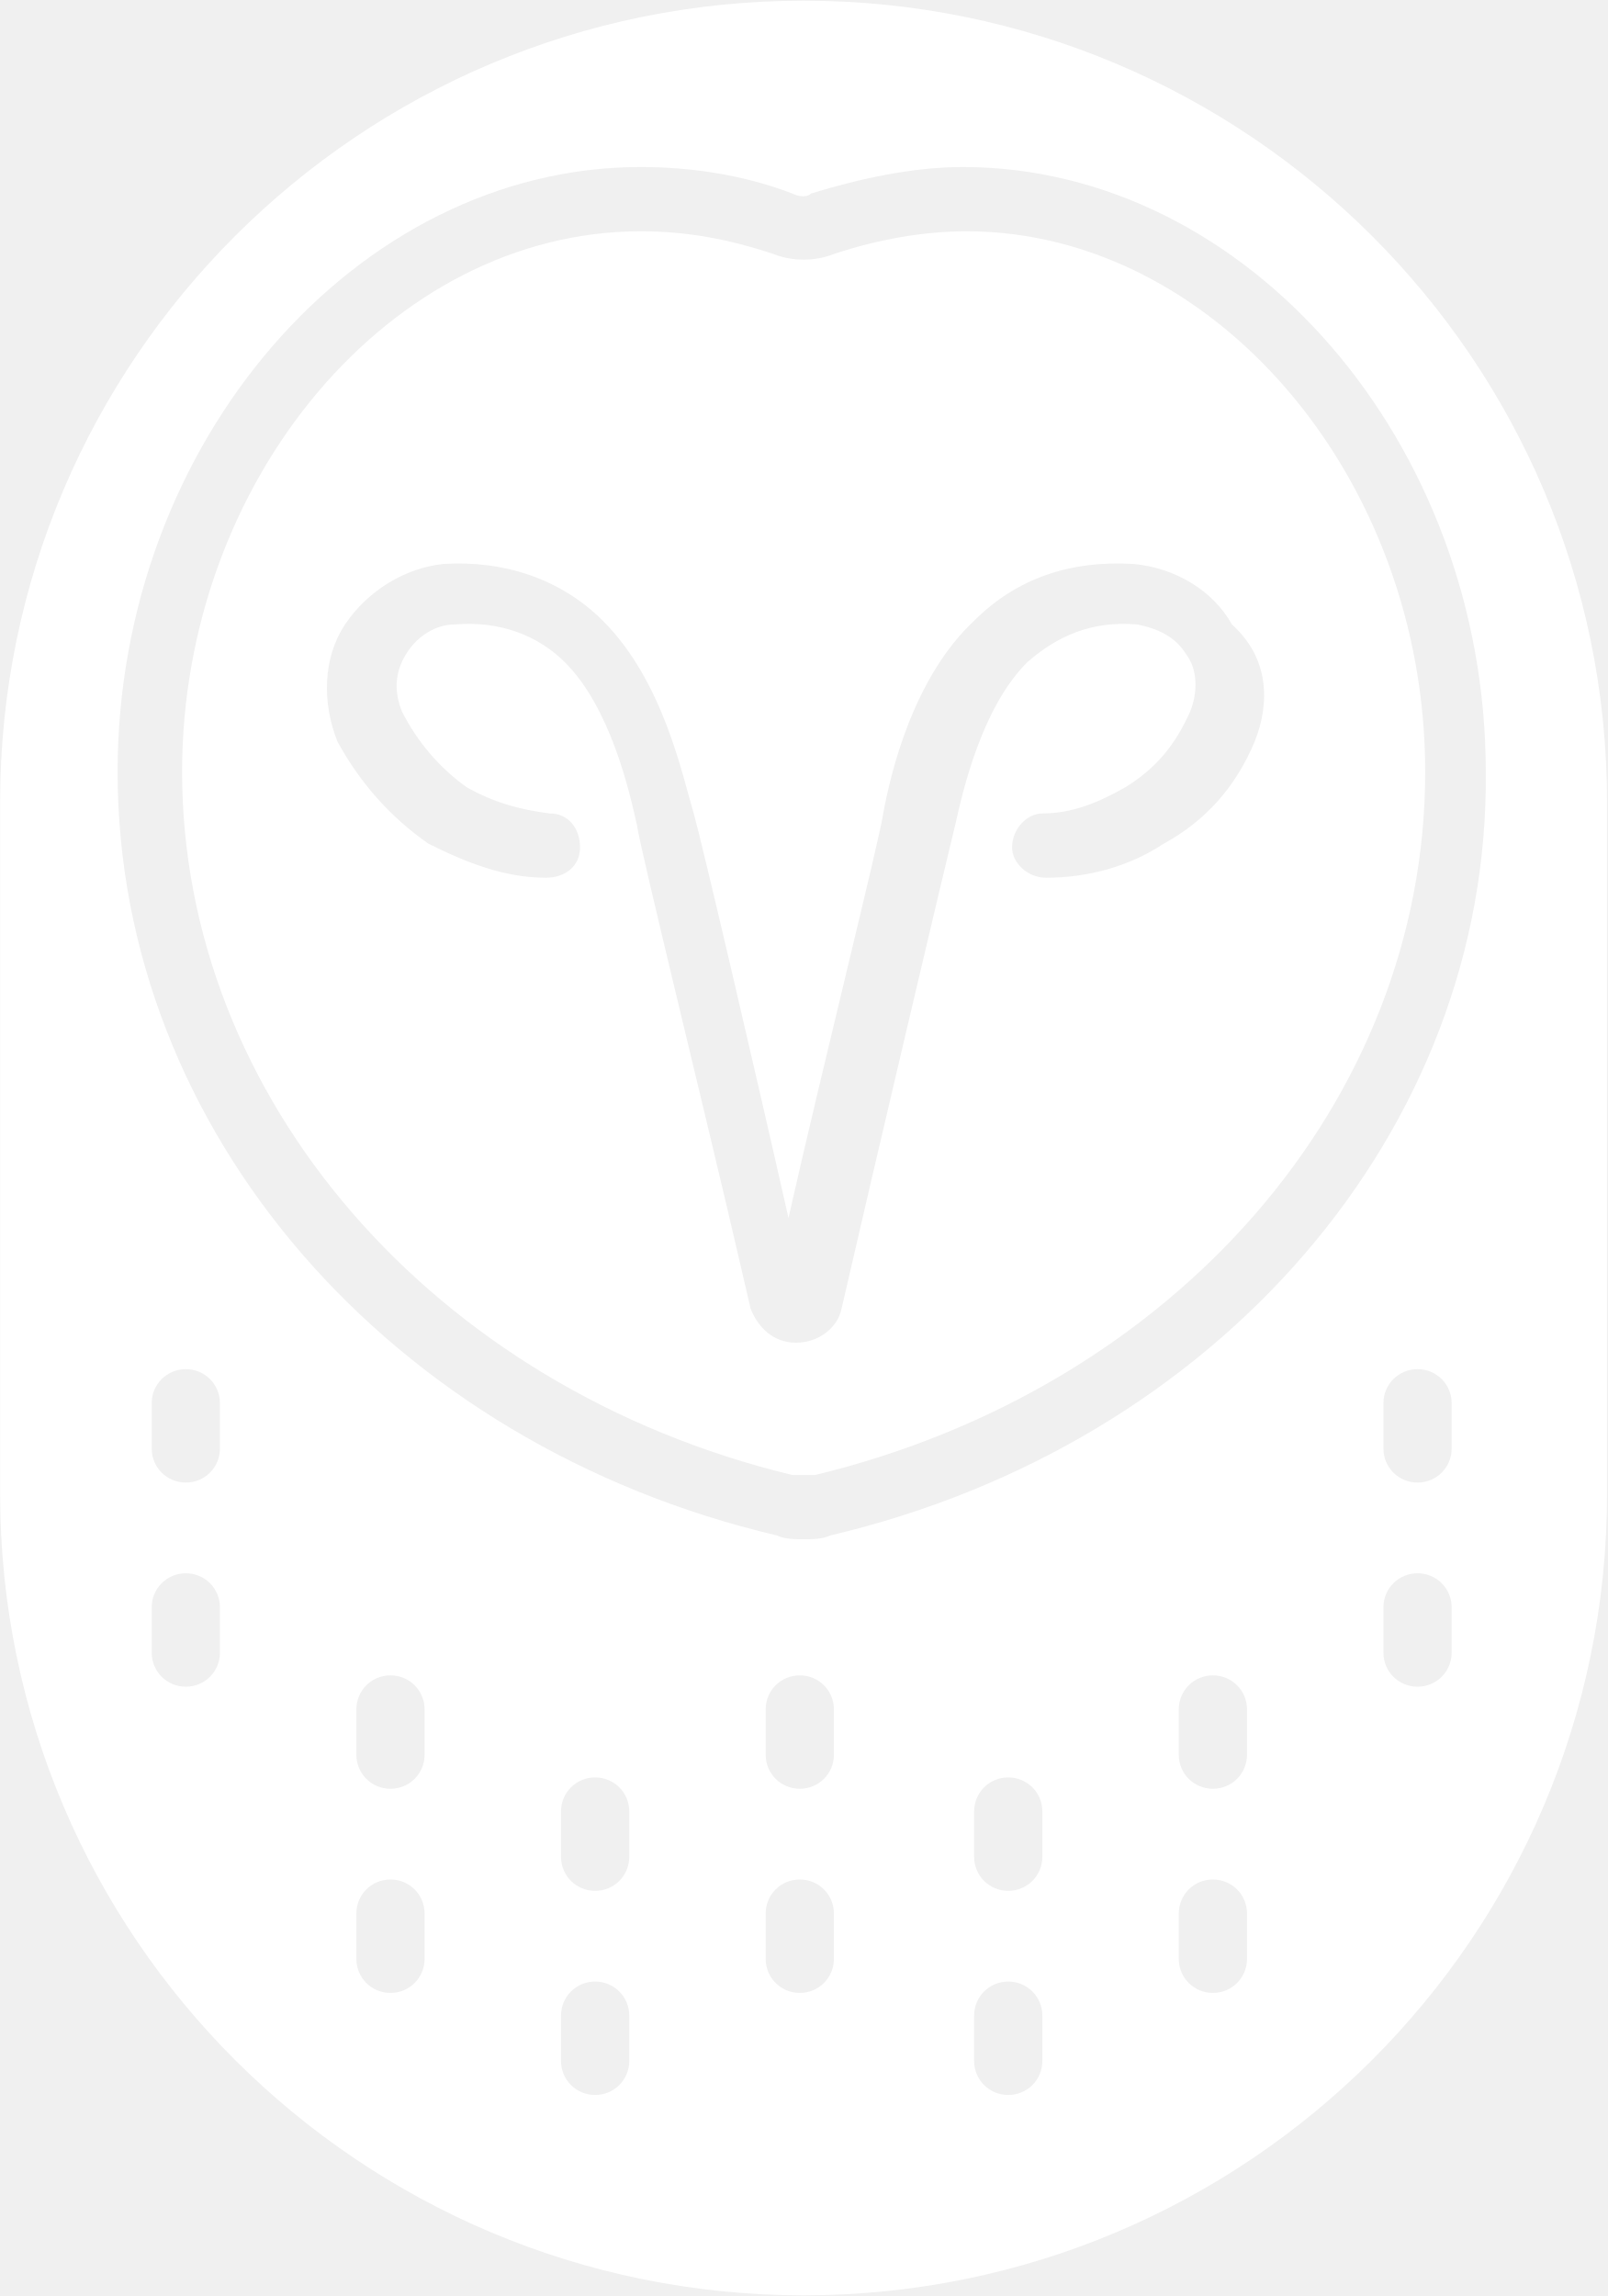
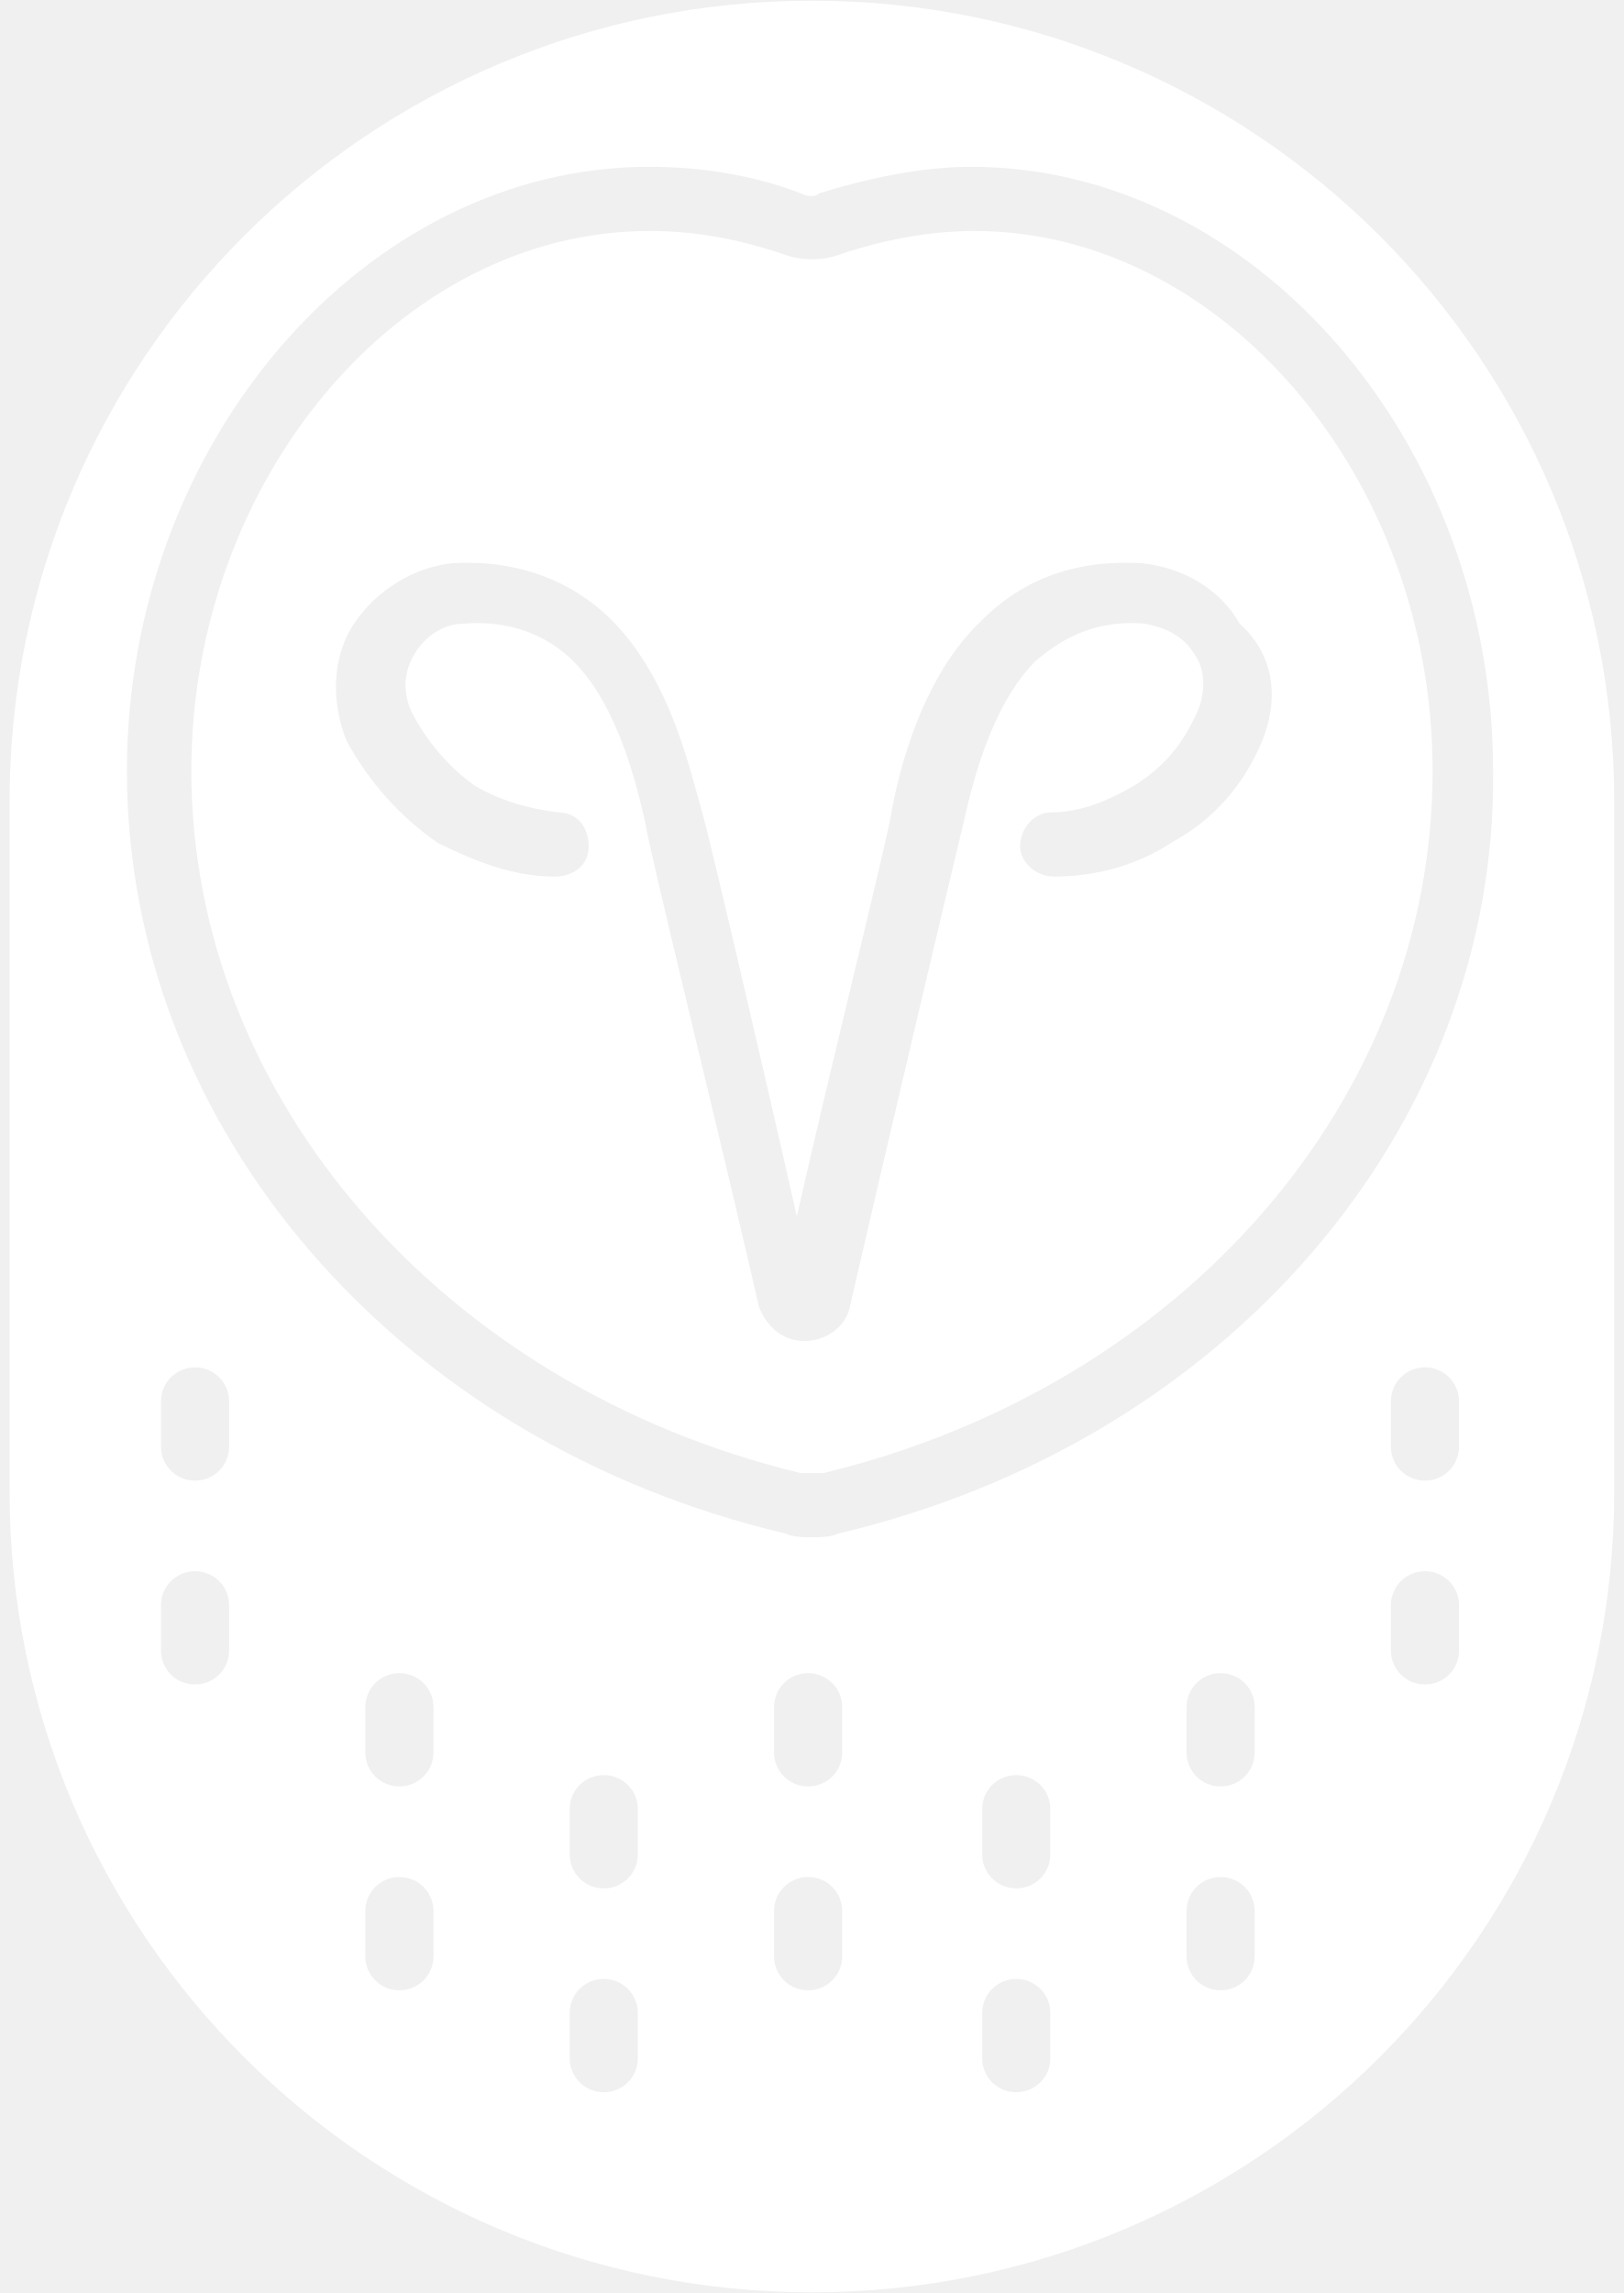
- <svg xmlns="http://www.w3.org/2000/svg" version="1.2" baseProfile="tiny-ps" viewBox="0 0 1272 1817">
+ <svg xmlns="http://www.w3.org/2000/svg" width="34" height="48" version="1.2" baseProfile="tiny-ps" viewBox="0 0 1272 1817">
  <style>
		tspan { white-space:pre }
		.shp0 { fill: #ffffff } 
	</style>
  <path id="Layer" fill-rule="evenodd" class="shp0" d="M1127.95 610.84C1127.95 871.12 929.98 1098.48 645.03 1167.29C639.03 1167.29 633.03 1167.29 627.03 1167.29C342.08 1098.48 144.12 868.13 144.12 610.84C144.12 380.49 309.09 183.04 507.05 183.04C543.05 183.04 576.04 189.02 612.04 200.99C627.03 206.97 645.03 206.97 660.03 200.99C696.02 189.02 732.02 183.04 765.01 183.04C959.97 183.04 1127.95 377.49 1127.95 610.84ZM974.97 494.17C959.97 467.24 929.98 449.29 896.98 446.3C845.99 443.31 804 458.27 771.01 491.18C723.02 536.05 705.02 610.84 699.02 643.75C696.02 664.69 651.03 844.19 624.03 963.86C597.04 844.19 555.04 664.69 549.05 643.75C540.05 613.83 525.05 539.05 477.06 491.18C444.07 458.27 399.07 443.31 351.08 446.3C321.09 449.29 291.09 467.24 273.1 494.17C255.1 521.09 255.1 556.99 267.1 586.91C285.09 619.82 309.09 646.75 339.08 667.68C369.08 682.64 399.07 694.61 432.07 694.61C447.06 694.61 459.06 685.63 459.06 670.68C459.06 655.72 450.06 643.75 435.07 643.75C411.07 640.76 390.07 634.78 369.08 622.81C348.08 607.85 330.09 586.91 318.09 562.98C312.09 548.02 312.09 533.06 321.09 518.1C330.08 503.14 345.08 494.17 360.08 494.17C396.07 491.18 426.07 503.14 447.06 524.09C483.06 559.98 498.06 625.8 504.05 652.73C507.05 673.67 558.04 880.09 585.04 996.77L594.04 1035.66C600.04 1050.62 612.04 1062.58 630.03 1062.58C648.03 1062.58 663.02 1050.62 666.03 1035.66C690.02 930.95 750.01 676.66 756.01 652.73C762.01 625.8 777.01 559.98 813 524.09C837 503.14 863.99 491.18 899.98 494.17C914.98 497.16 929.98 503.14 938.98 518.1C947.98 530.07 947.98 548.02 941.98 562.98C929.98 589.9 914.98 607.85 890.99 622.81C869.99 634.78 849 643.75 825 643.75C813 643.75 801 655.72 801 670.68C801 682.64 813 694.61 828 694.61C860.99 694.61 893.99 685.63 920.98 667.68C953.97 649.74 977.97 622.81 992.97 586.91C1004.96 556.99 1004.96 521.09 974.97 494.17Z" />
  <path id="Layer" fill-rule="evenodd" class="shp0" d="M1271.87 634.77L1271.87 1182.24C1271.87 1532.26 986.92 1816.47 635.98 1816.47C285.04 1816.47 0.09 1532.26 0.09 1182.24L0.09 634.77C0.09 284.74 285.04 0.54 635.98 0.54C986.92 0.54 1271.87 284.74 1271.87 634.77ZM174.06 1271.99C174.06 1257.03 162.06 1245.06 147.07 1245.06C132.07 1245.06 120.07 1257.03 120.07 1271.99L120.07 1307.89C120.07 1322.85 132.07 1334.81 147.07 1334.81C162.06 1334.81 174.06 1322.85 174.06 1307.89L174.06 1271.99ZM1175.89 610.83C1175.89 350.56 986.92 132.17 761.96 132.17C722.96 132.17 680.97 141.15 641.98 153.11C638.98 156.1 632.98 156.1 626.98 153.11C587.99 138.15 546 132.17 507 132.17C282.04 132.17 93.08 350.56 93.08 610.83C93.08 895.04 309.04 1143.35 614.98 1215.15C620.99 1218.14 629.98 1218.14 635.98 1218.14C641.98 1218.14 650.98 1218.14 656.98 1215.15C962.93 1143.35 1178.89 895.04 1175.89 610.83ZM336.03 1514.31C336.03 1499.36 324.04 1487.39 309.04 1487.39C294.04 1487.39 282.04 1499.36 282.04 1514.31L282.04 1550.21C282.04 1565.17 294.04 1577.14 309.04 1577.14C324.04 1577.14 336.03 1565.17 336.03 1550.21L336.03 1514.31ZM336.03 1352.76C336.03 1337.81 324.04 1325.84 309.04 1325.84C294.04 1325.84 282.04 1337.81 282.04 1352.76L282.04 1388.67C282.04 1403.62 294.04 1415.59 309.04 1415.59C324.04 1415.59 336.03 1403.62 336.03 1388.67L336.03 1352.76ZM498.01 1595.09C498.01 1580.13 486.01 1568.16 471.01 1568.16C456.01 1568.16 444.01 1580.13 444.01 1595.09L444.01 1630.99C444.01 1645.94 456.01 1657.91 471.01 1657.91C486.01 1657.91 498.01 1645.94 498.01 1630.99L498.01 1595.09ZM498.01 1433.54C498.01 1418.58 486.01 1406.61 471.01 1406.61C456.01 1406.61 444.01 1418.58 444.01 1433.54L444.01 1469.44C444.01 1484.4 456.01 1496.37 471.01 1496.37C486.01 1496.37 498.01 1484.4 498.01 1469.44L498.01 1433.54ZM659.98 1514.31C659.98 1499.36 647.98 1487.39 632.98 1487.39C617.98 1487.39 605.99 1499.36 605.99 1514.31L605.99 1550.21C605.99 1565.17 617.98 1577.14 632.98 1577.14C647.98 1577.14 659.98 1565.17 659.98 1550.21L659.98 1514.31ZM659.98 1352.76C659.98 1337.81 647.98 1325.84 632.98 1325.84C617.98 1325.84 605.99 1337.81 605.99 1352.76L605.99 1388.67C605.99 1403.62 617.98 1415.59 632.98 1415.59C647.98 1415.59 659.98 1403.62 659.98 1388.67L659.98 1352.76ZM824.95 1595.09C824.95 1580.13 812.95 1568.16 797.95 1568.16C782.96 1568.16 770.96 1580.13 770.96 1595.09L770.96 1630.99C770.96 1645.94 782.96 1657.91 797.95 1657.91C812.95 1657.91 824.95 1645.94 824.95 1630.99L824.95 1595.09ZM824.95 1433.54C824.95 1418.58 812.95 1406.61 797.95 1406.61C782.96 1406.61 770.96 1418.58 770.96 1433.54L770.96 1469.44C770.96 1484.4 782.96 1496.37 797.95 1496.37C812.95 1496.37 824.95 1484.4 824.95 1469.44L824.95 1433.54ZM986.92 1514.31C986.92 1499.36 974.92 1487.39 959.92 1487.39C944.93 1487.39 932.93 1499.36 932.93 1514.31L932.93 1550.21C932.93 1565.17 944.93 1577.14 959.92 1577.14C974.92 1577.14 986.92 1565.17 986.92 1550.21L986.92 1514.31ZM986.92 1352.76C986.92 1337.81 974.92 1325.84 959.92 1325.84C944.93 1325.84 932.93 1337.81 932.93 1352.76L932.93 1388.67C932.93 1403.62 944.93 1415.59 959.92 1415.59C974.92 1415.59 986.92 1403.62 986.92 1388.67L986.92 1352.76ZM1148.89 1271.99C1148.89 1257.03 1136.89 1245.06 1121.9 1245.06C1106.9 1245.06 1094.9 1257.03 1094.9 1271.99L1094.9 1307.89C1094.9 1322.85 1106.9 1334.81 1121.9 1334.81C1136.89 1334.81 1148.89 1322.85 1148.89 1307.89L1148.89 1271.99ZM1148.89 1110.44C1148.89 1095.48 1136.89 1083.52 1121.9 1083.52C1106.9 1083.52 1094.9 1095.48 1094.9 1110.44L1094.9 1146.34C1094.9 1161.3 1106.9 1173.26 1121.9 1173.26C1136.89 1173.26 1148.89 1161.3 1148.89 1146.34L1148.89 1110.44ZM174.06 1110.44C174.06 1095.48 162.06 1083.52 147.07 1083.52C132.07 1083.52 120.07 1095.48 120.07 1110.44L120.07 1146.34C120.07 1161.3 132.07 1173.26 147.07 1173.26C162.06 1173.26 174.06 1161.3 174.06 1146.34L174.06 1110.44Z" />
</svg>
